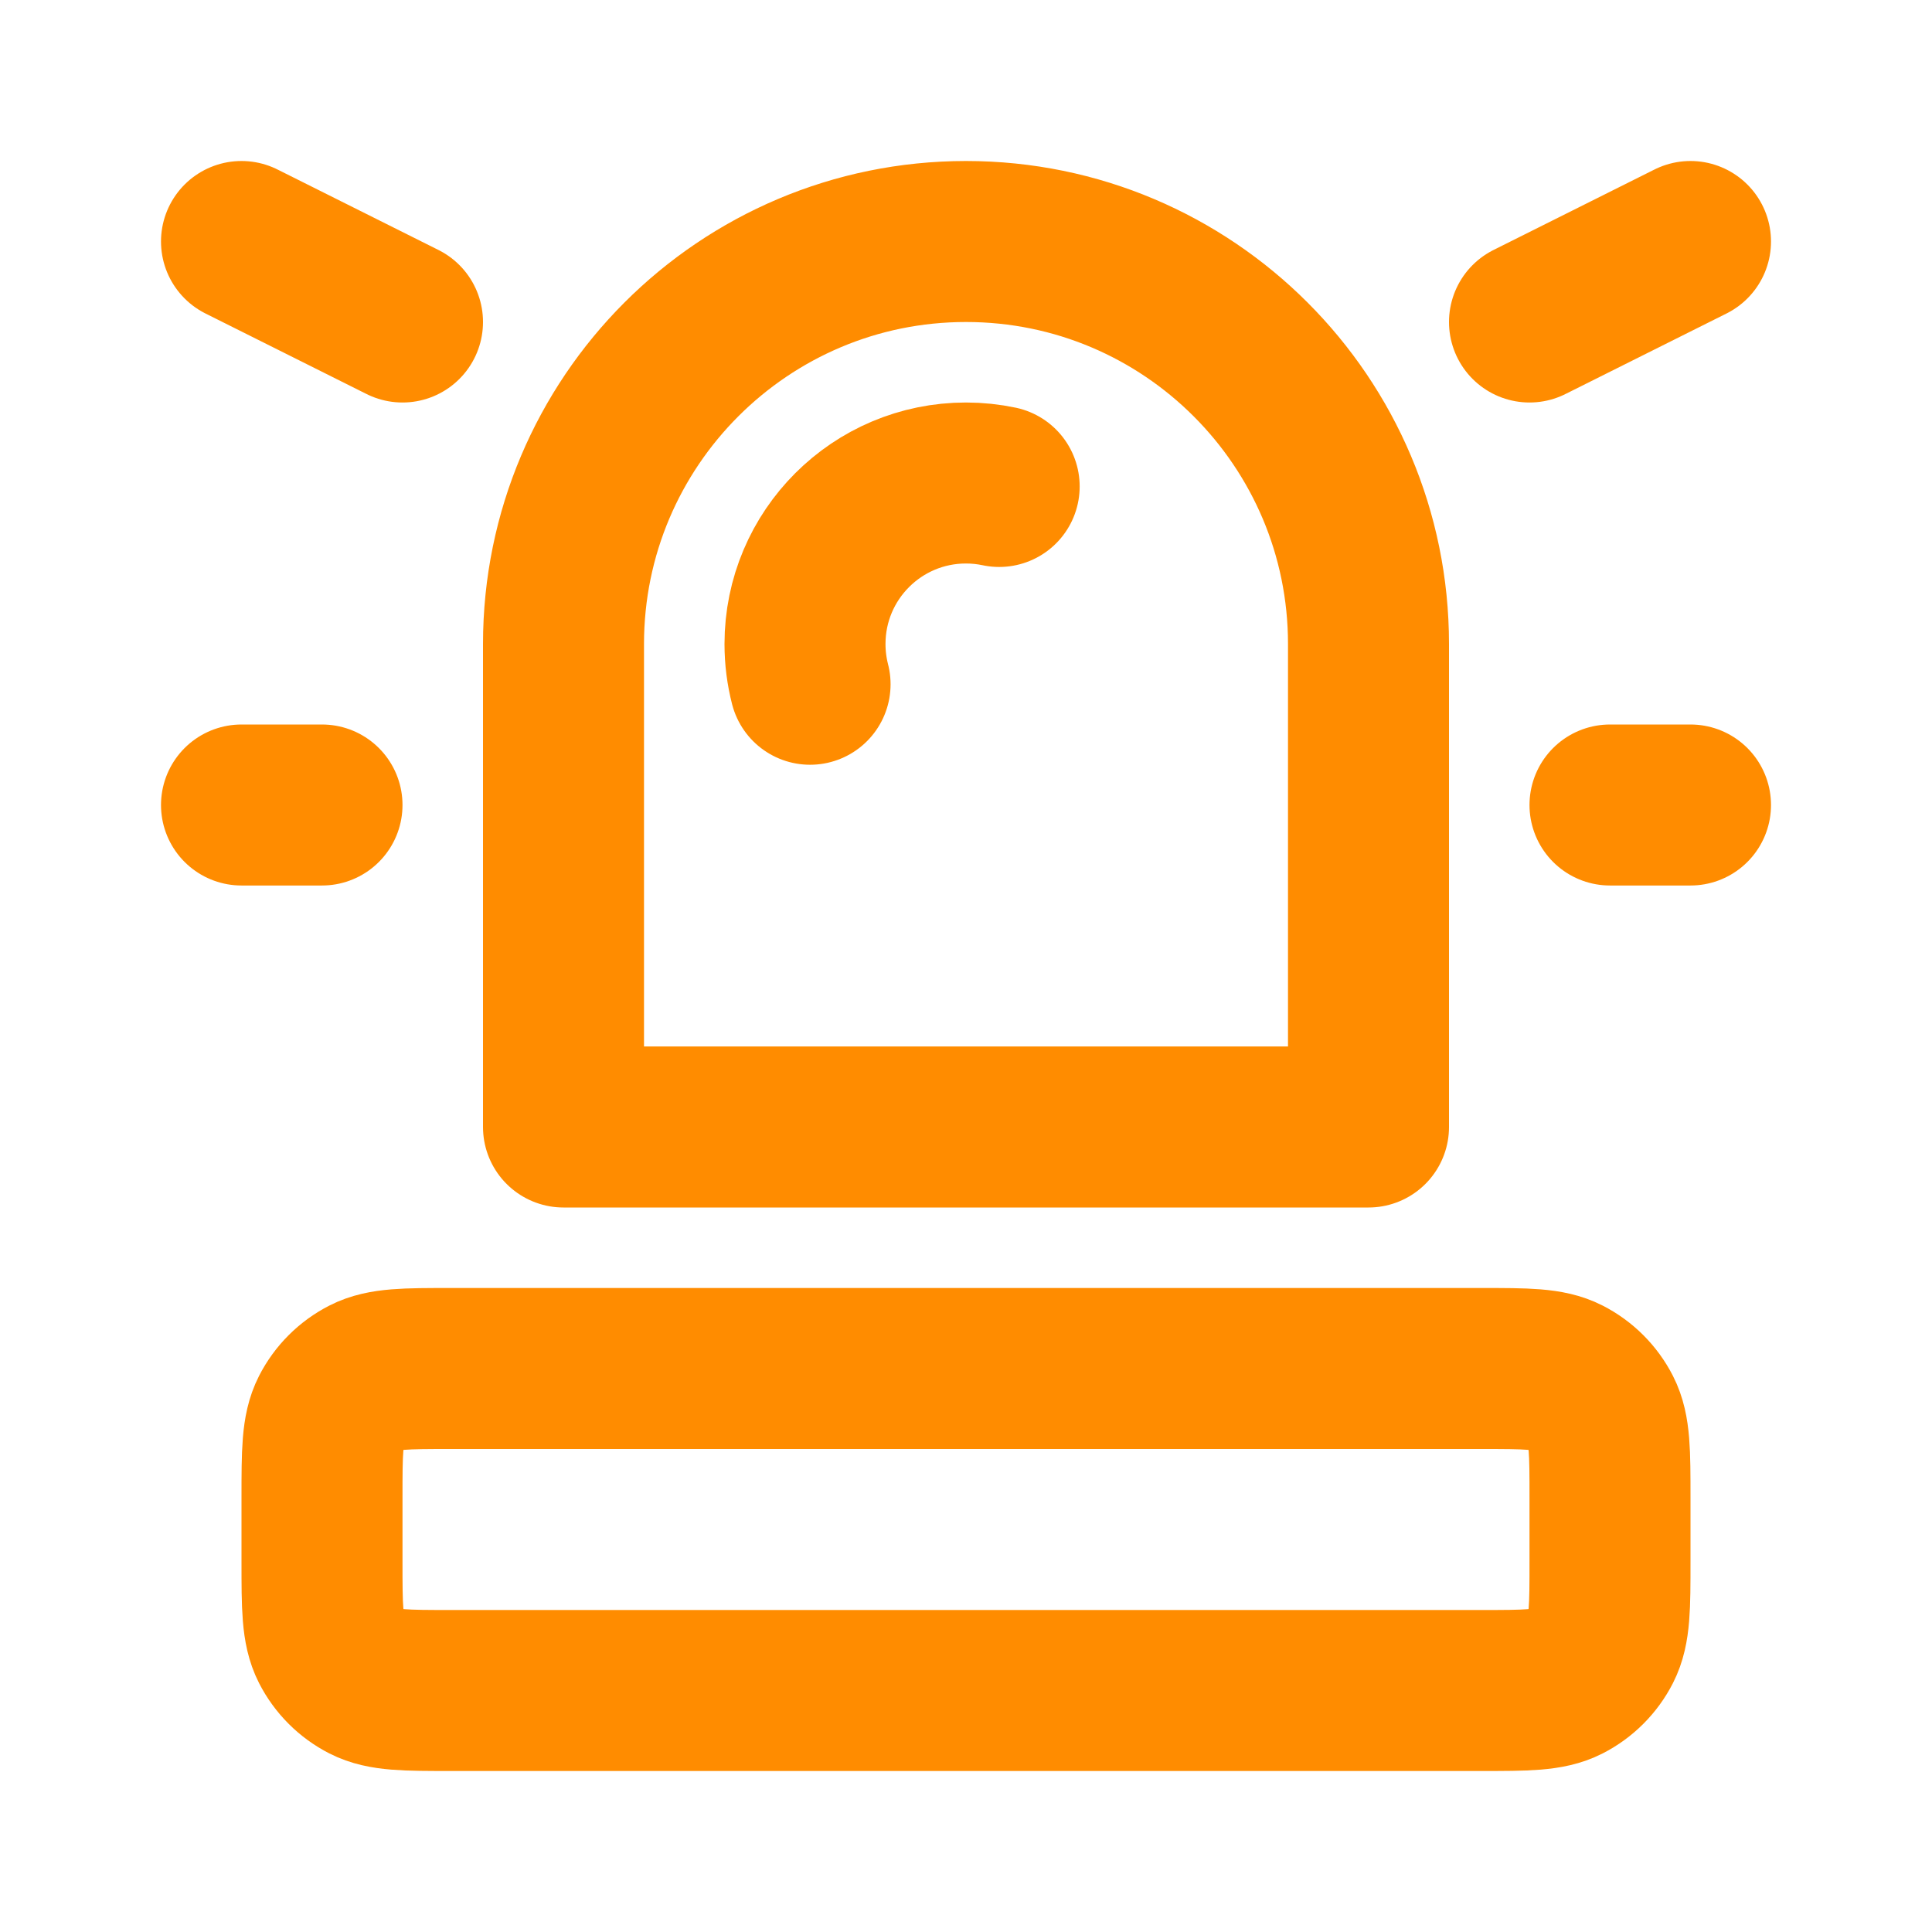
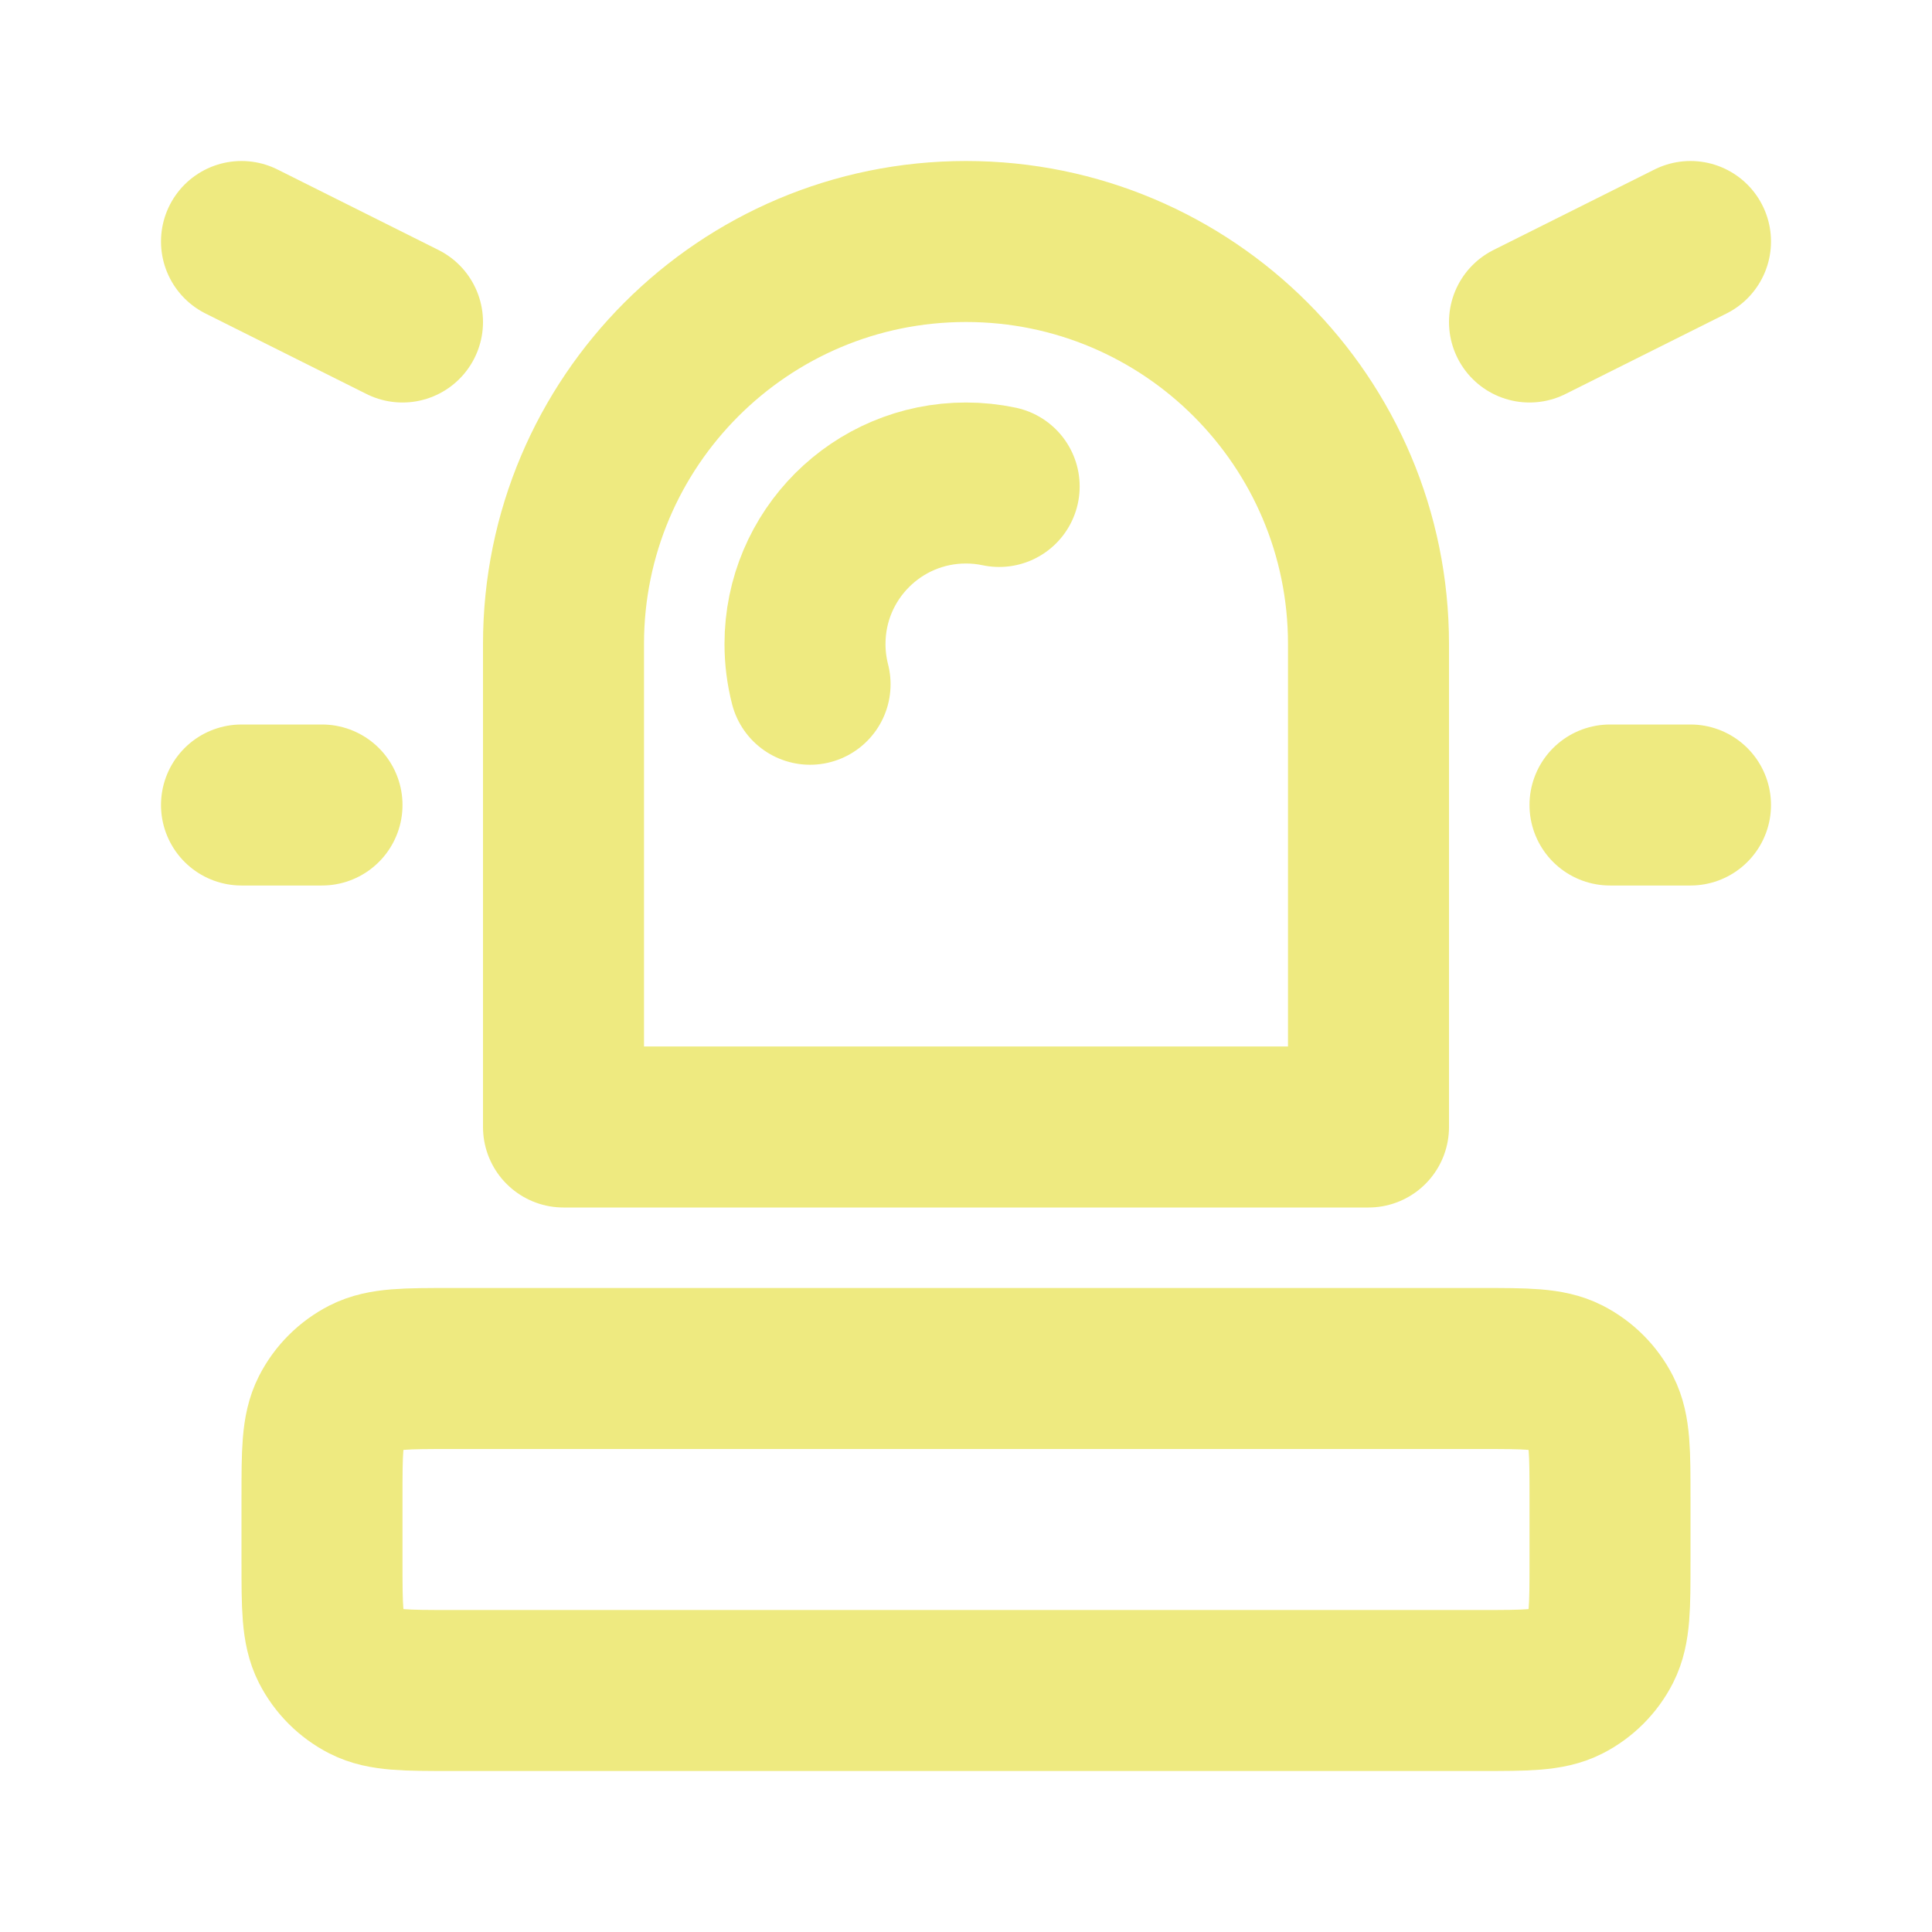
<svg xmlns="http://www.w3.org/2000/svg" width="800px" height="800px" viewBox="0 0 24 24" fill="none">
-   <path d="M10.063 8.5C10.022 8.34 10 8.173 10 8C10 6.895 10.895 6 12 6C12.141 6 12.279 6.015 12.412 6.043M5 4L3 3M19 4L21 3M4 10H3M21 10H20M5.6 21H18.4C18.96 21 19.24 21 19.454 20.891C19.642 20.795 19.795 20.642 19.891 20.454C20 20.24 20 19.96 20 19.4V18.6C20 18.04 20 17.76 19.891 17.546C19.795 17.358 19.642 17.205 19.454 17.109C19.24 17 18.96 17 18.4 17H5.6C5.04 17 4.76 17 4.546 17.109C4.358 17.205 4.205 17.358 4.109 17.546C4 17.76 4 18.04 4 18.6V19.4C4 19.96 4 20.24 4.109 20.454C4.205 20.642 4.358 20.795 4.546 20.891C4.76 21 5.04 21 5.6 21ZM17 14V8C17 5.239 14.761 3 12 3C9.239 3 7 5.239 7 8V14H17Z" stroke="#ff8c00" stroke-width="2" stroke-linecap="round" stroke-linejoin="round" />
+   <path d="M10.063 8.5C10.022 8.34 10 8.173 10 8C10 6.895 10.895 6 12 6C12.141 6 12.279 6.015 12.412 6.043M5 4L3 3M19 4L21 3M4 10H3M21 10H20M5.6 21H18.4C18.96 21 19.24 21 19.454 20.891C19.642 20.795 19.795 20.642 19.891 20.454C20 20.24 20 19.96 20 19.4V18.6C20 18.04 20 17.76 19.891 17.546C19.795 17.358 19.642 17.205 19.454 17.109C19.24 17 18.96 17 18.4 17H5.6C5.04 17 4.76 17 4.546 17.109C4.358 17.205 4.205 17.358 4.109 17.546C4 17.76 4 18.04 4 18.6V19.4C4 19.96 4 20.24 4.109 20.454C4.205 20.642 4.358 20.795 4.546 20.891C4.76 21 5.04 21 5.6 21ZM17 14V8C17 5.239 14.761 3 12 3C9.239 3 7 5.239 7 8V14H17Z" stroke="#eeea80" stroke-width="2" stroke-linecap="round" stroke-linejoin="round" />
</svg>
